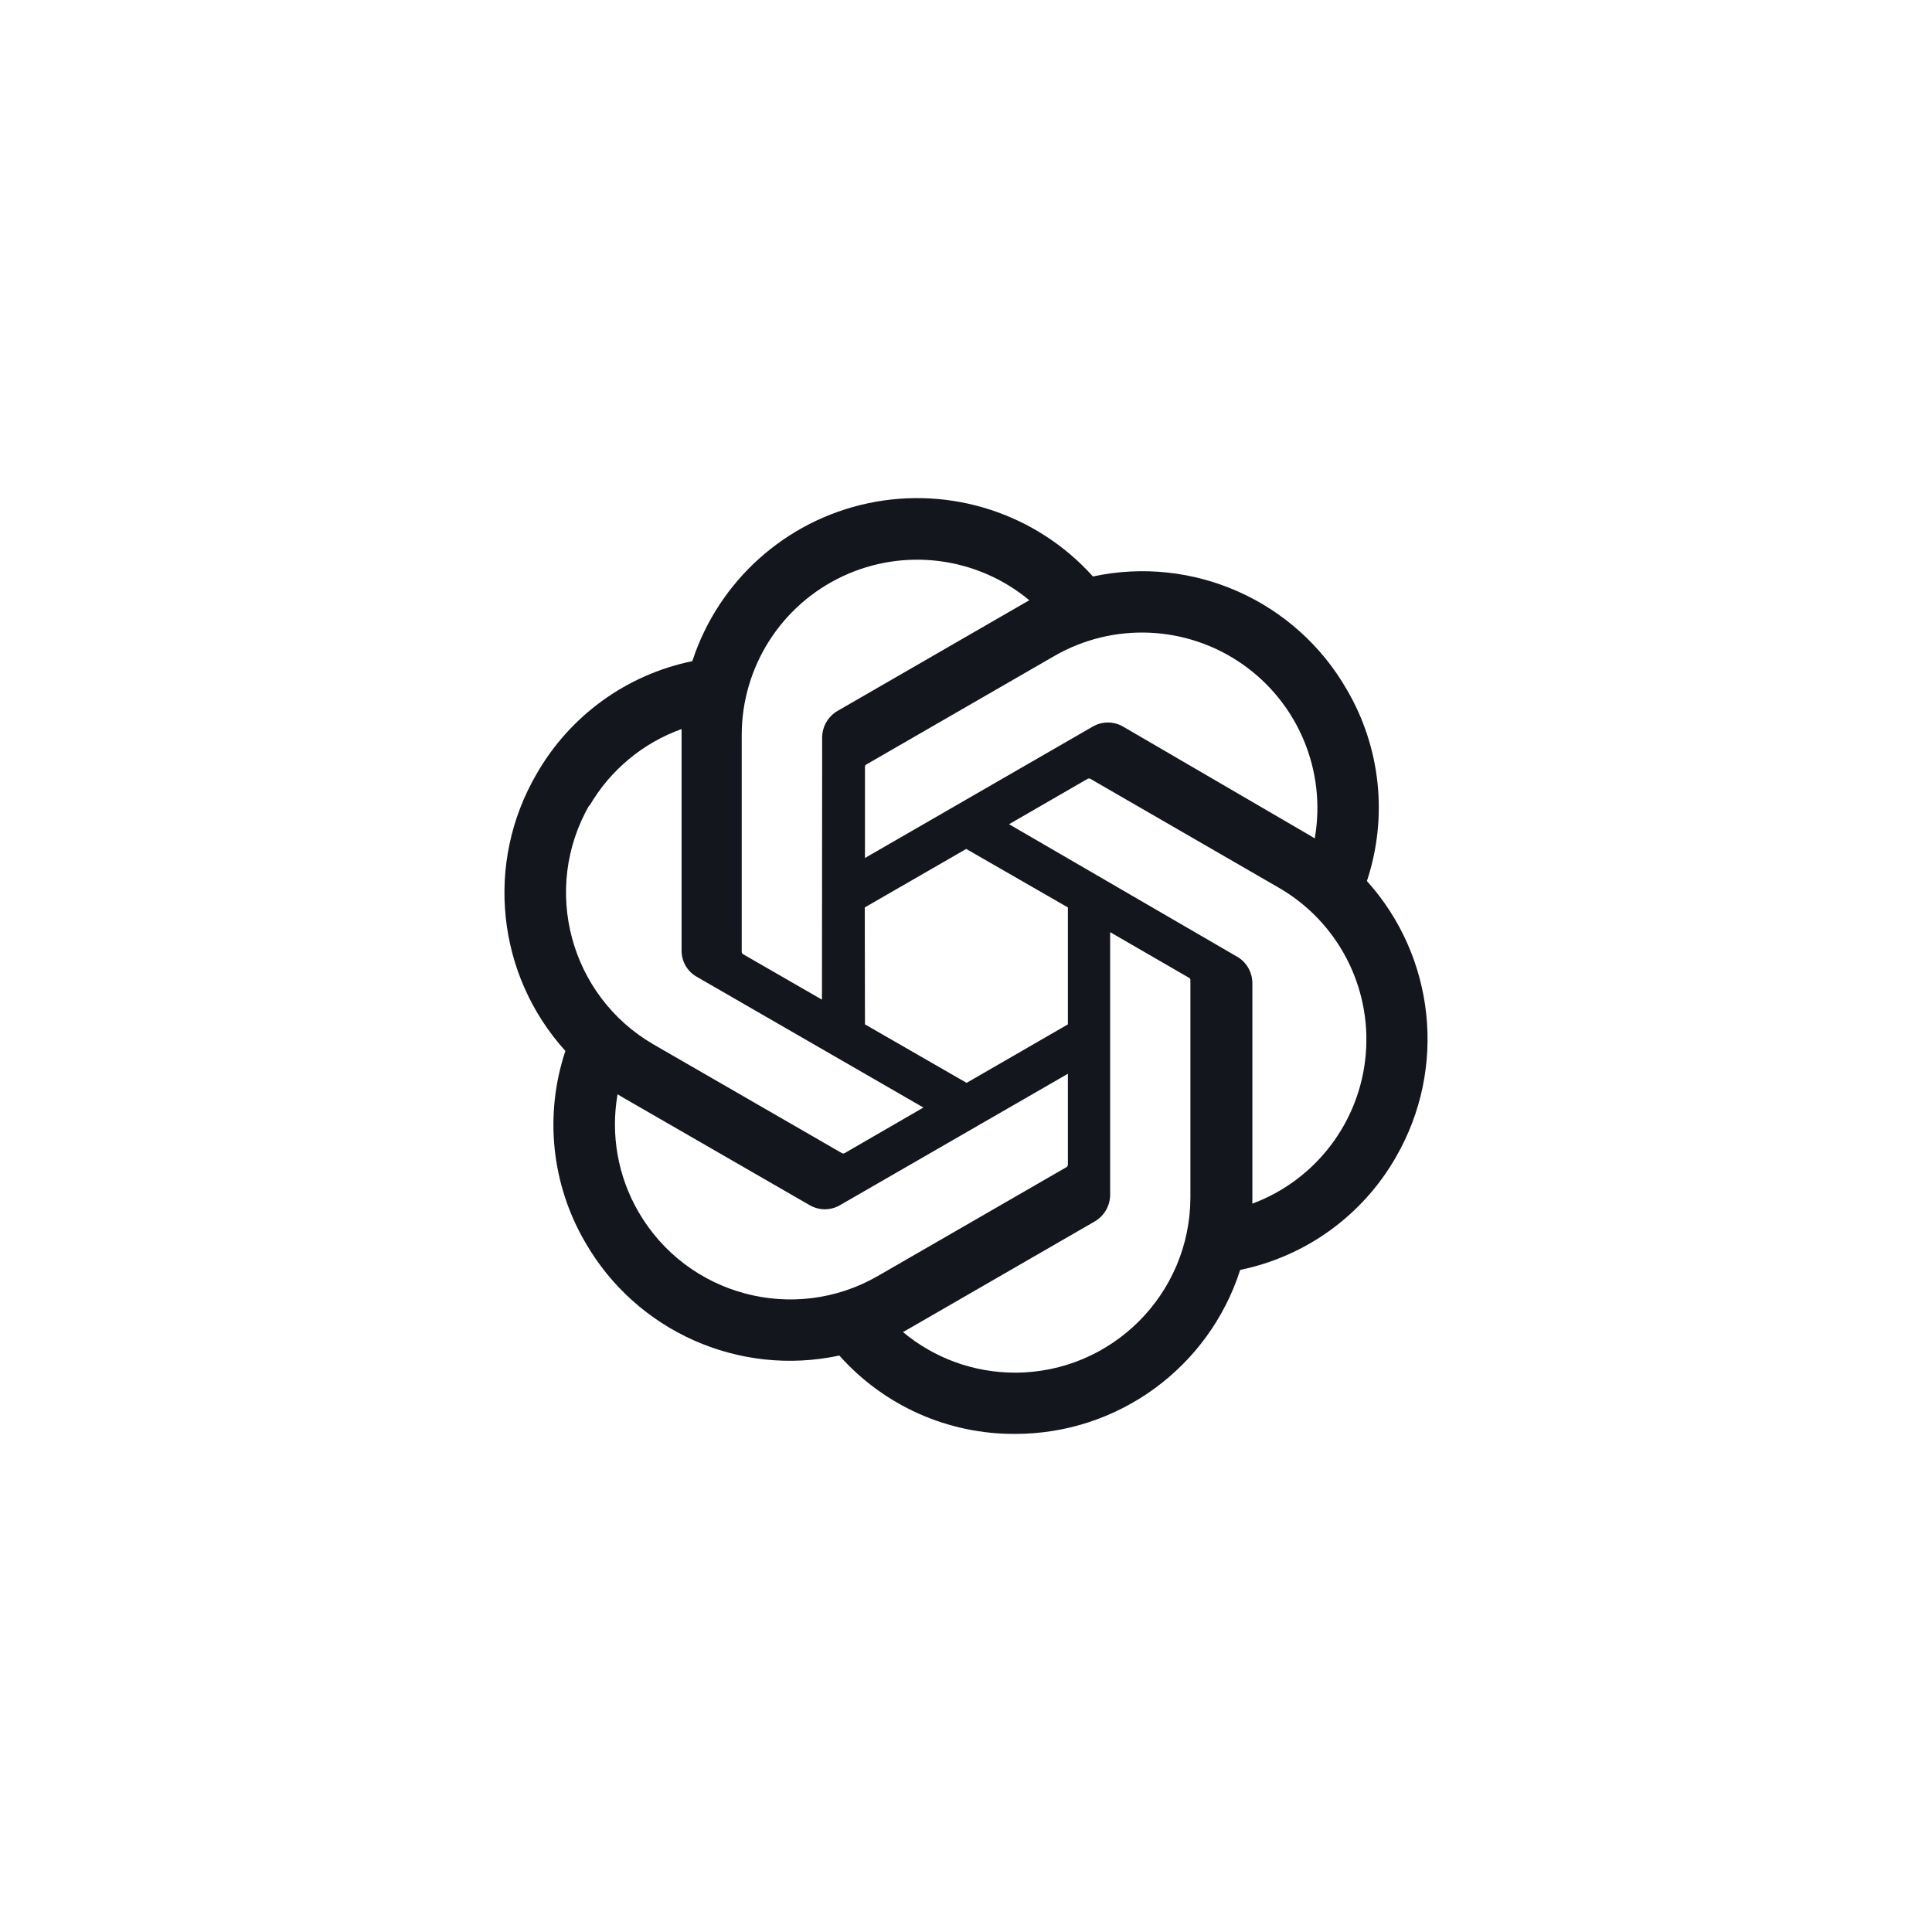
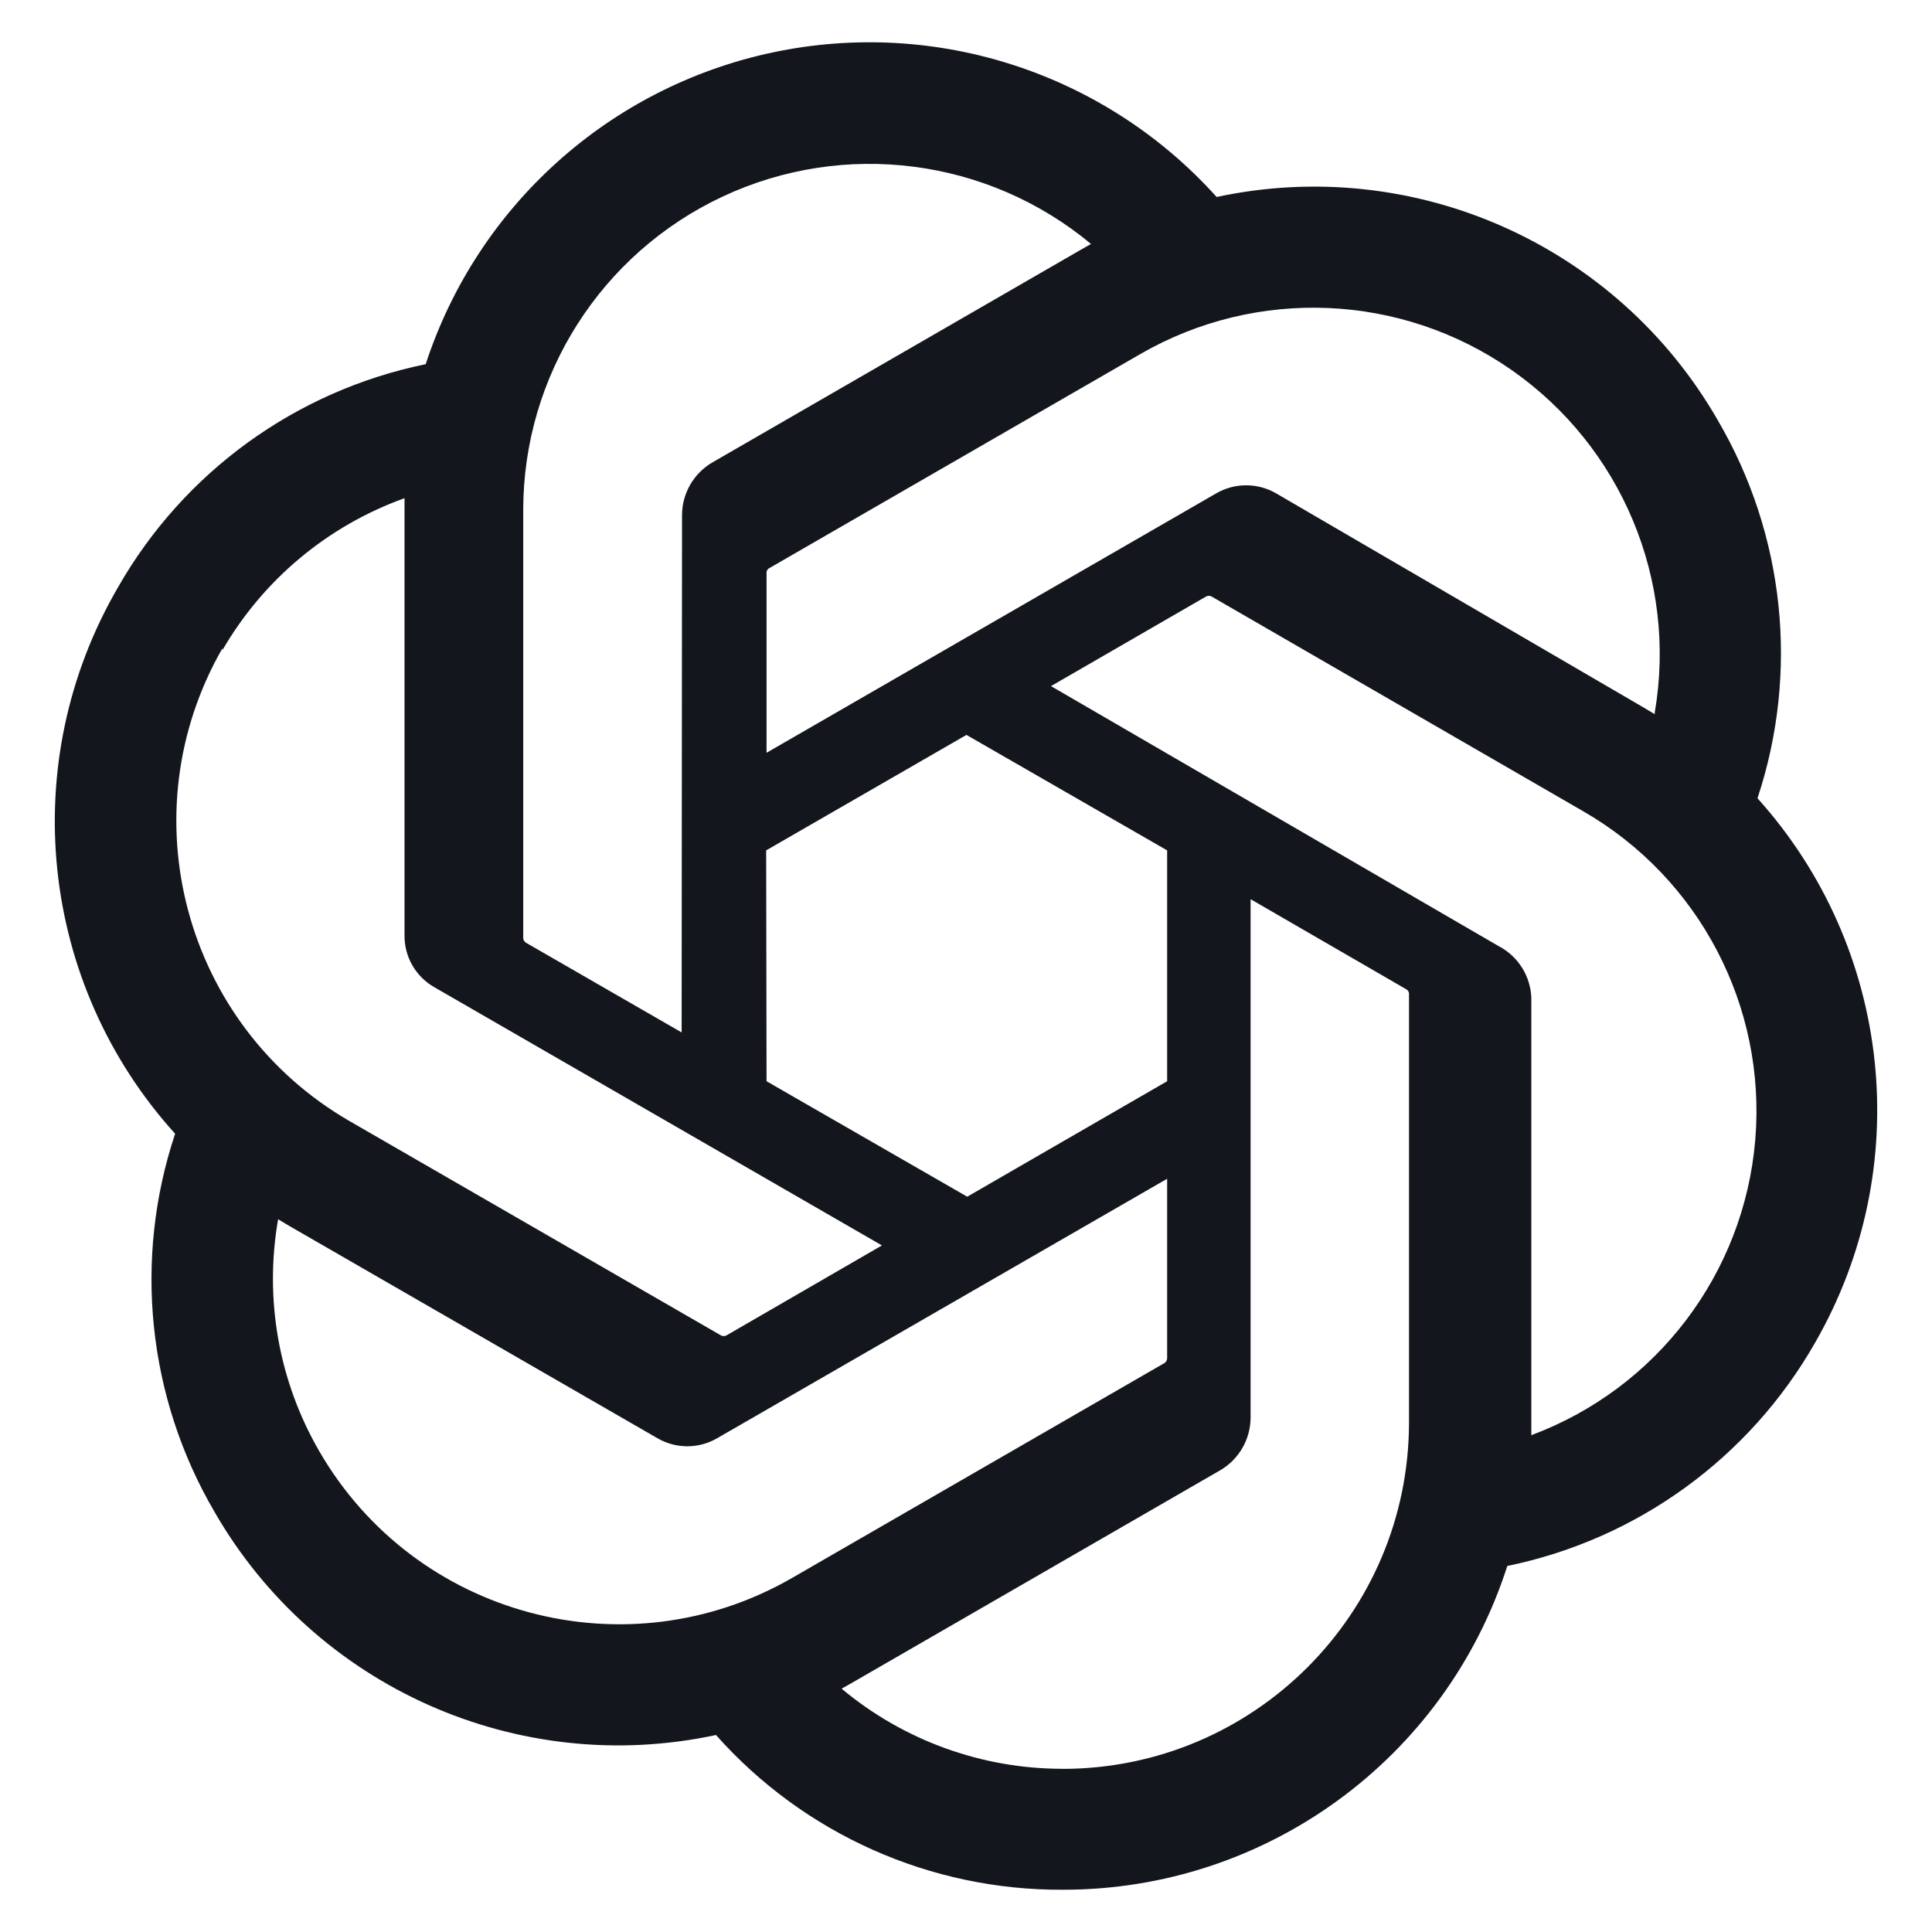
<svg xmlns="http://www.w3.org/2000/svg" viewBox="0 0 512 512" fill="none">
-   <g transform="translate(132 132) scale(10.3333)">
+   <g transform="translate(11.2 11.2) scale(20.4)">
    <path fill="#14161d" d="M22.282 9.821a5.985 5.985 0 0 0-.516-4.911 6.046 6.046 0 0 0-6.51-2.9A6.065 6.065 0 0 0 4.981 4.182a5.985 5.985 0 0 0-3.998 2.9 6.046 6.046 0 0 0 .743 7.097 5.98 5.98 0 0 0 .511 4.911 6.051 6.051 0 0 0 6.515 2.9A5.985 5.985 0 0 0 13.26 24a6.056 6.056 0 0 0 5.772-4.206 5.989 5.989 0 0 0 3.998-2.9 6.056 6.056 0 0 0-.748-7.073zm-9.022 12.608a4.476 4.476 0 0 1-2.876-1.041l.142-.08 4.778-2.758a.795.795 0 0 0 .393-.681v-6.737l2.02 1.169a.071.071 0 0 1 .038.052v5.583a4.504 4.504 0 0 1-4.495 4.494zm-9.661-4.125a4.471 4.471 0 0 1-.535-3.014l.142.085 4.783 2.758a.771.771 0 0 0 .781 0l5.843-3.369v2.332a.08.08 0 0 1-.033.061L9.74 19.95a4.499 4.499 0 0 1-6.141-1.646zM2.341 7.896a4.485 4.485 0 0 1 2.365-1.973V11.6a.766.766 0 0 0 .388.676l5.814 3.354-2.02 1.169a.076.076 0 0 1-.071 0l-4.83-2.787A4.504 4.504 0 0 1 2.341 7.872zm16.596 3.856L13.104 8.364 15.119 7.2a.076.076 0 0 1 .071 0l4.83 2.791a4.494 4.494 0 0 1-.676 8.104v-5.677a.79.79 0 0 0-.407-.667zm2.011-3.023l-.142-.085-4.774-2.782a.776.776 0 0 0-.785 0L9.409 9.23V6.897a.066.066 0 0 1 .028-.061l4.83-2.787a4.499 4.499 0 0 1 6.68 4.66zM8.306 12.863l-2.02-1.164a.08.08 0 0 1-.038-.057V6.074a4.499 4.499 0 0 1 7.376-3.454l-.142.081L8.704 5.459a.795.795 0 0 0-.393.681zm1.098-2.365l2.602-1.5 2.607 1.5v2.999l-2.597 1.5-2.607-1.5Z" />
  </g>
</svg>
